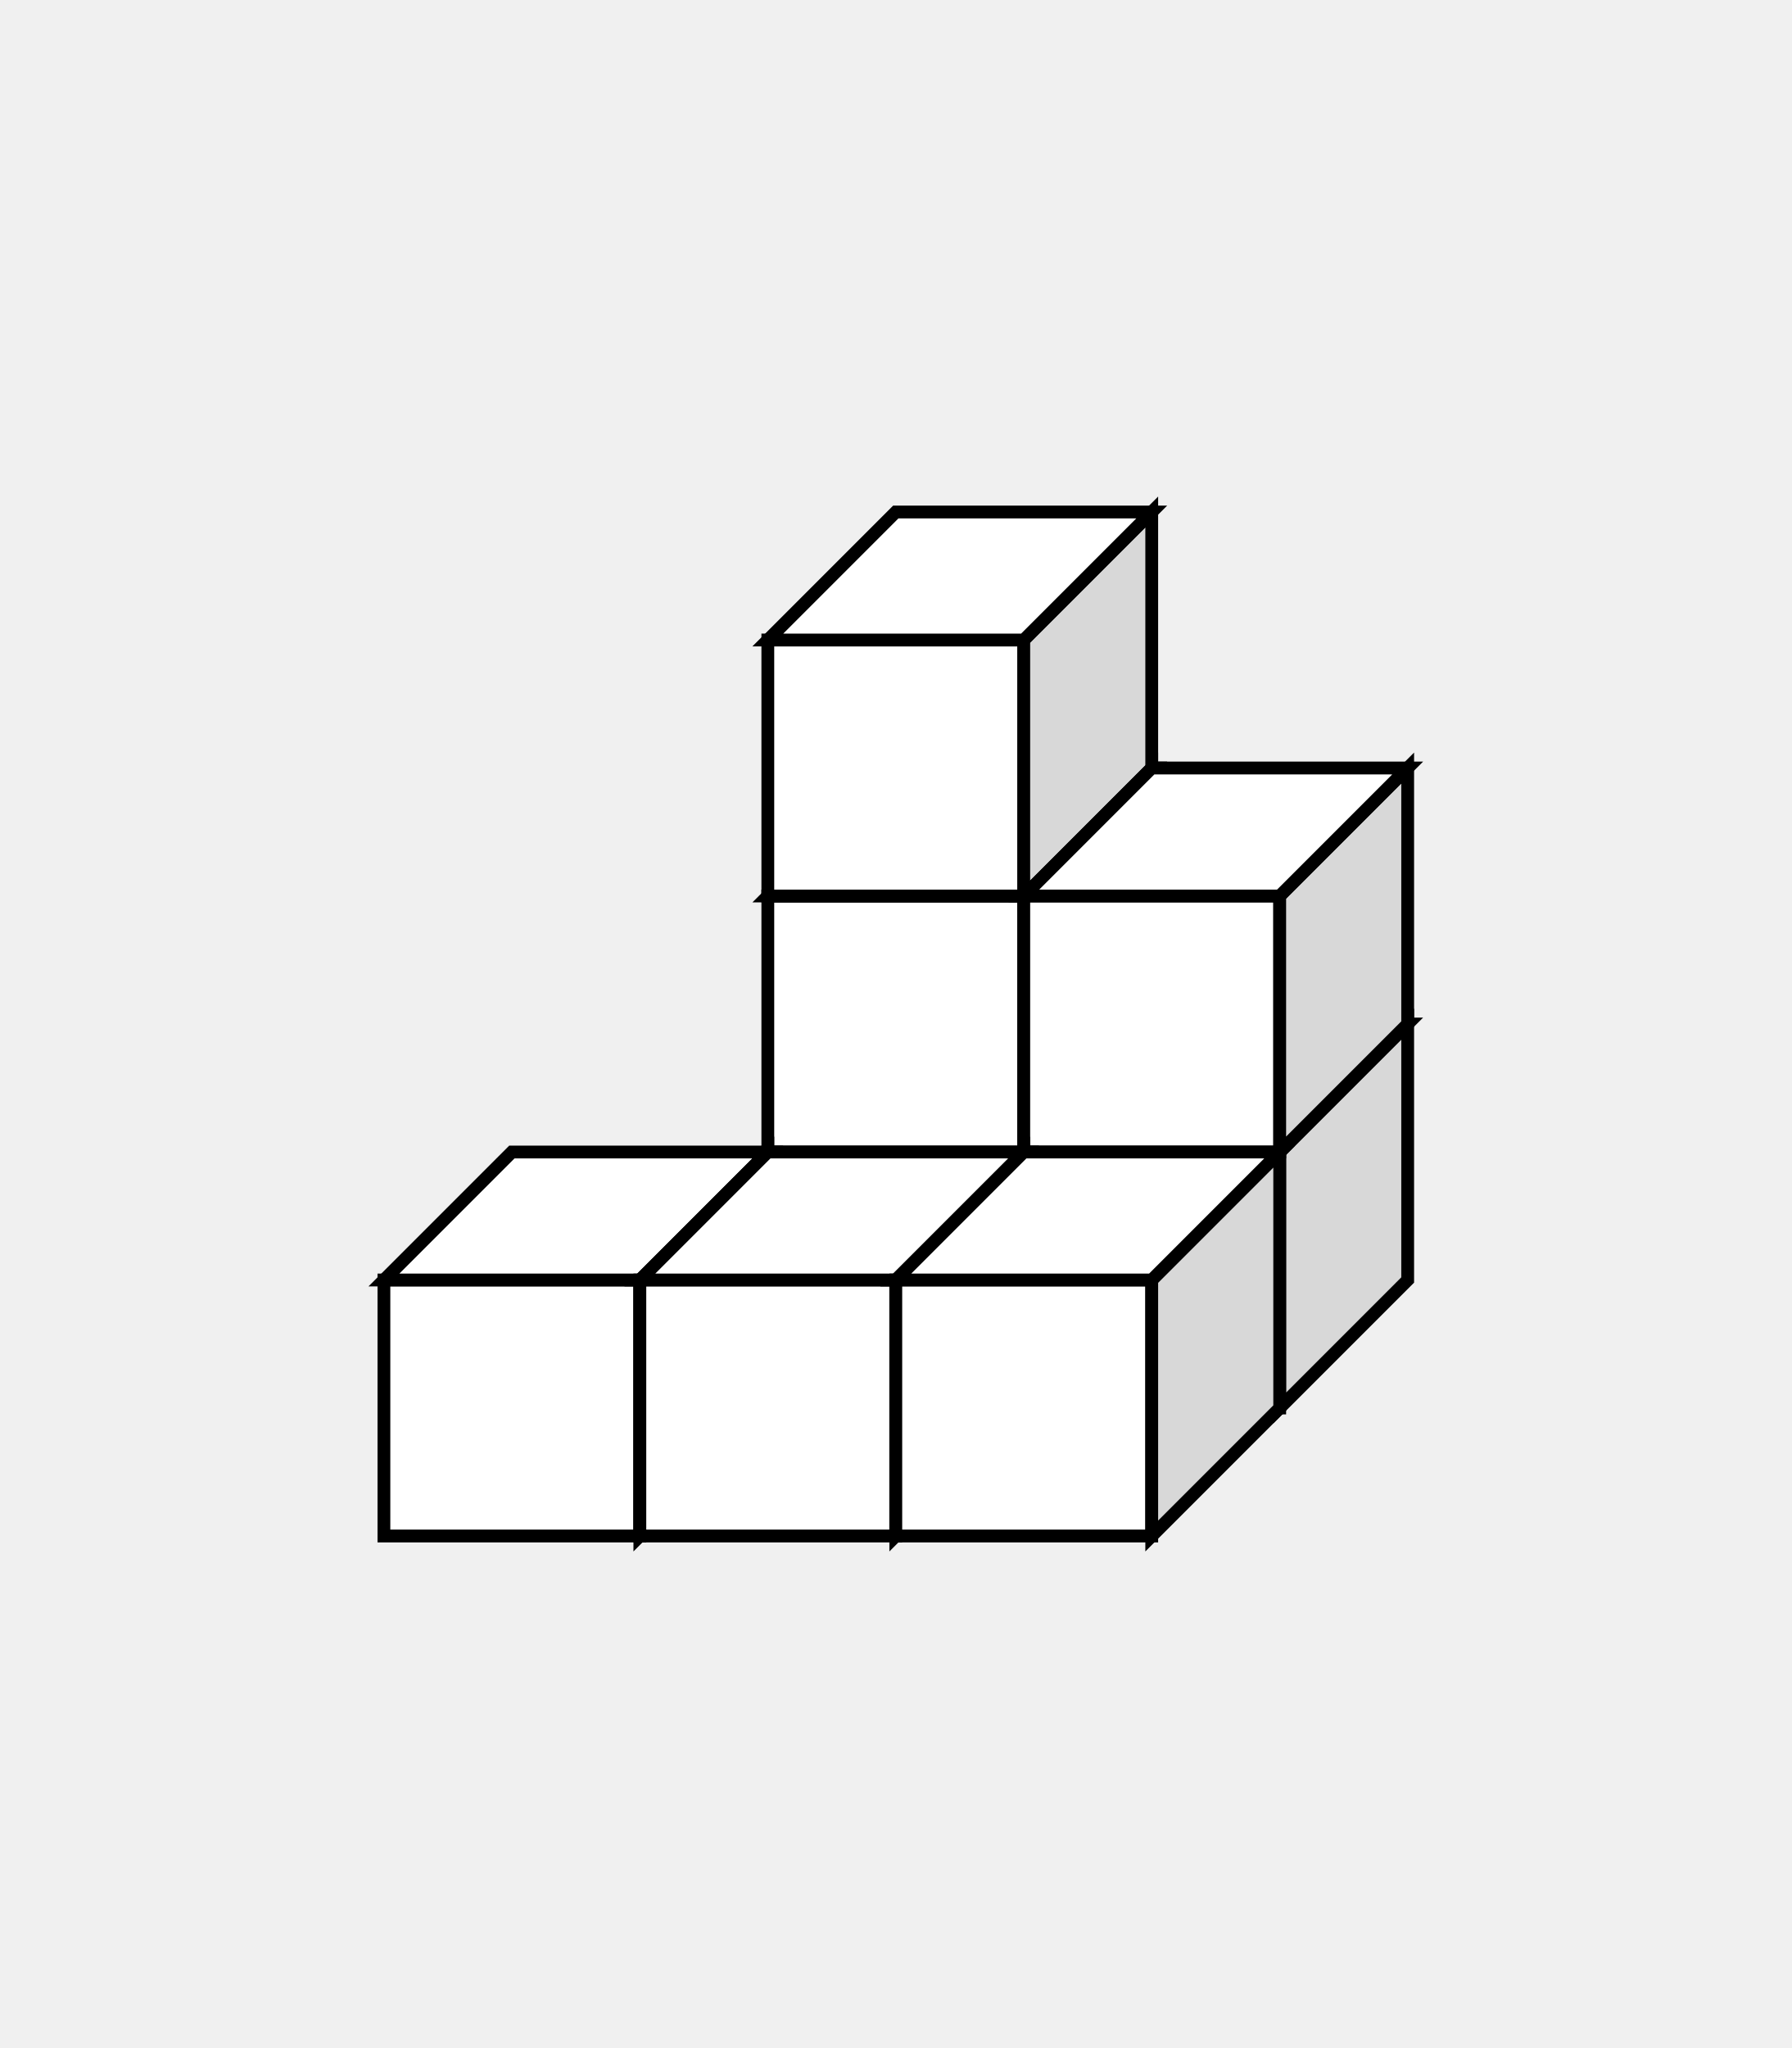
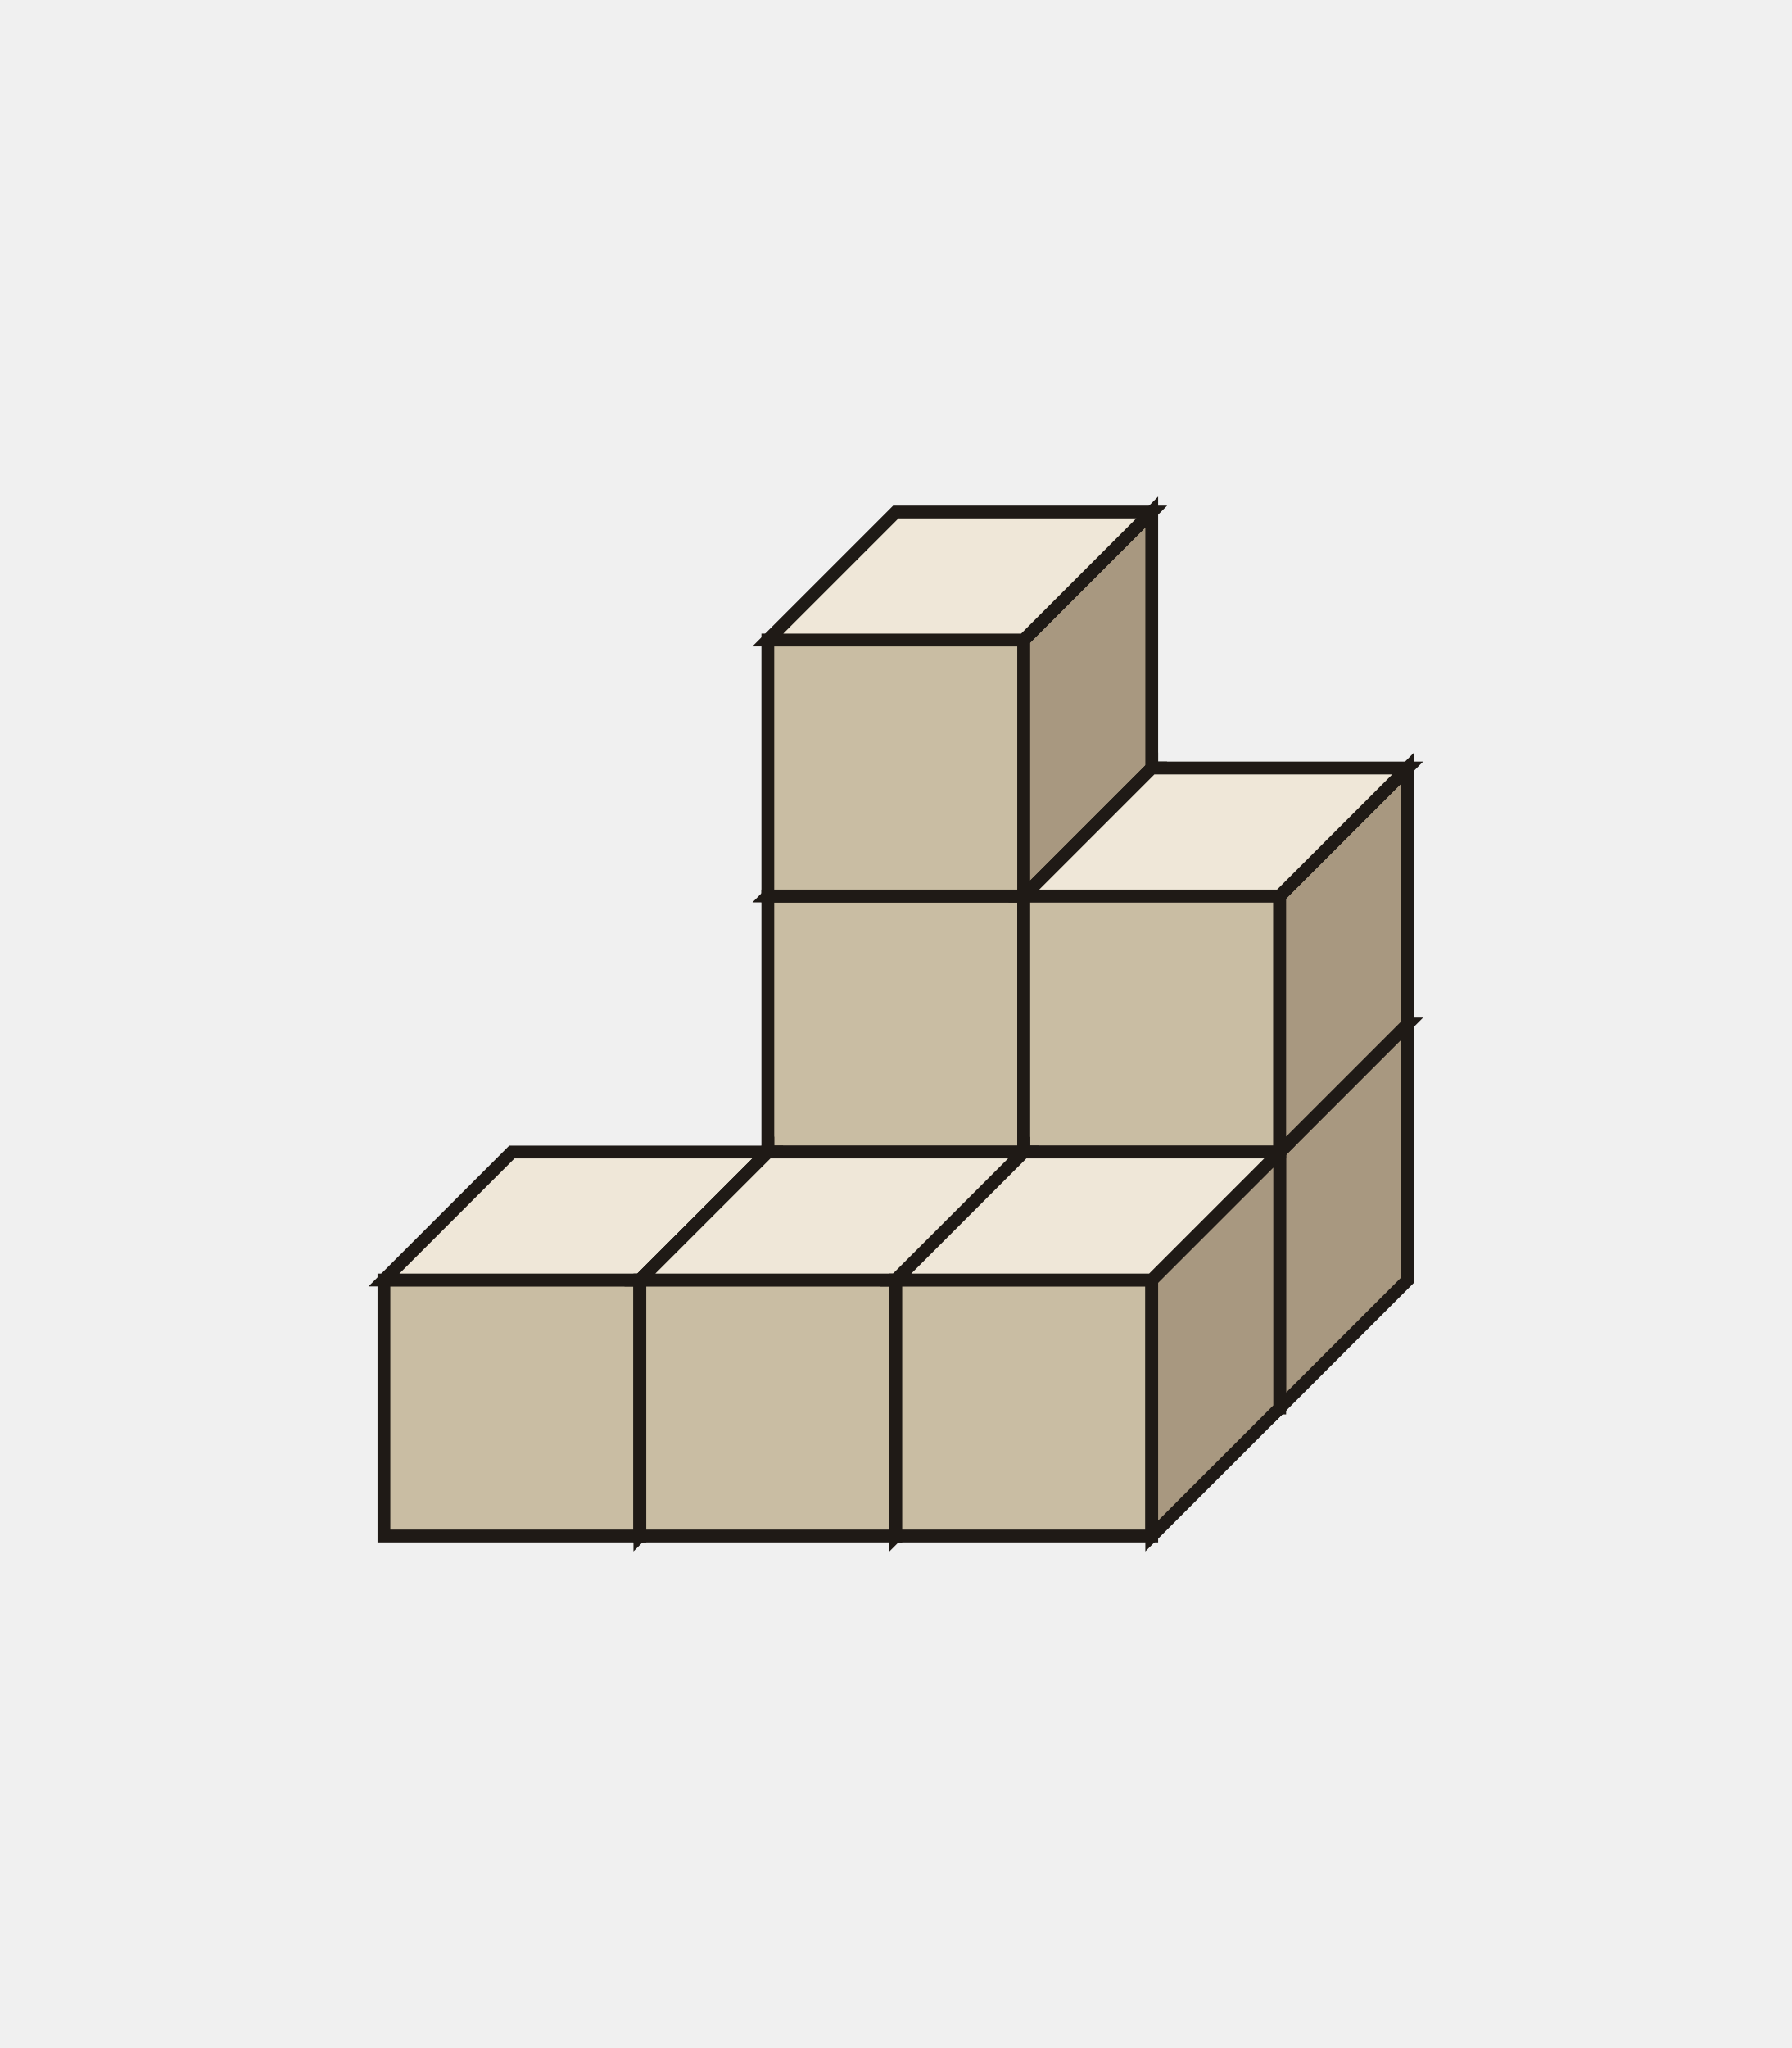
<svg xmlns="http://www.w3.org/2000/svg" fill="currentColor" viewBox="0 0 140 160" width="140" height="160" font-family="'Latin Modern Roman', Georgia, 'Times New Roman', serif">
  <defs>
    <symbol id="cubeUnit" overflow="visible">
-       <polygon points="0,0 20,0 20,-20 0,-20" fill="#ffffff" stroke="currentColor" stroke-width="1" stroke-linejoin="miter" />
-       <polygon points="20,0 30,-10 30,-30 20,-20" fill="#d8d8d8" stroke="currentColor" stroke-width="1" stroke-linejoin="miter" />
-       <polygon points="0,-20 20,-20 30,-30 10,-30" fill="#ffffff" stroke="currentColor" stroke-width="1" stroke-linejoin="miter" />
+       <polygon points="0,0 20,0 20,-20 0,-20" fill="#c9bda3" stroke="#1f1a16" stroke-width="1" stroke-linejoin="miter" />
+       <polygon points="20,0 30,-10 30,-30 20,-20" fill="#a89880" stroke="#1f1a16" stroke-width="1" stroke-linejoin="miter" />
+       <polygon points="0,-20 20,-20 30,-30 10,-30" fill="#efe7d8" stroke="#1f1a16" stroke-width="1" stroke-linejoin="miter" />
    </symbol>
  </defs>
  <use href="#cubeUnit" x="60" y="110" />
  <use href="#cubeUnit" x="60" y="90" />
  <use href="#cubeUnit" x="60" y="70" />
  <use href="#cubeUnit" x="80" y="110" />
  <use href="#cubeUnit" x="80" y="90" />
  <use href="#cubeUnit" x="30" y="120" />
  <use href="#cubeUnit" x="50" y="120" />
  <use href="#cubeUnit" x="70" y="120" />
</svg>
